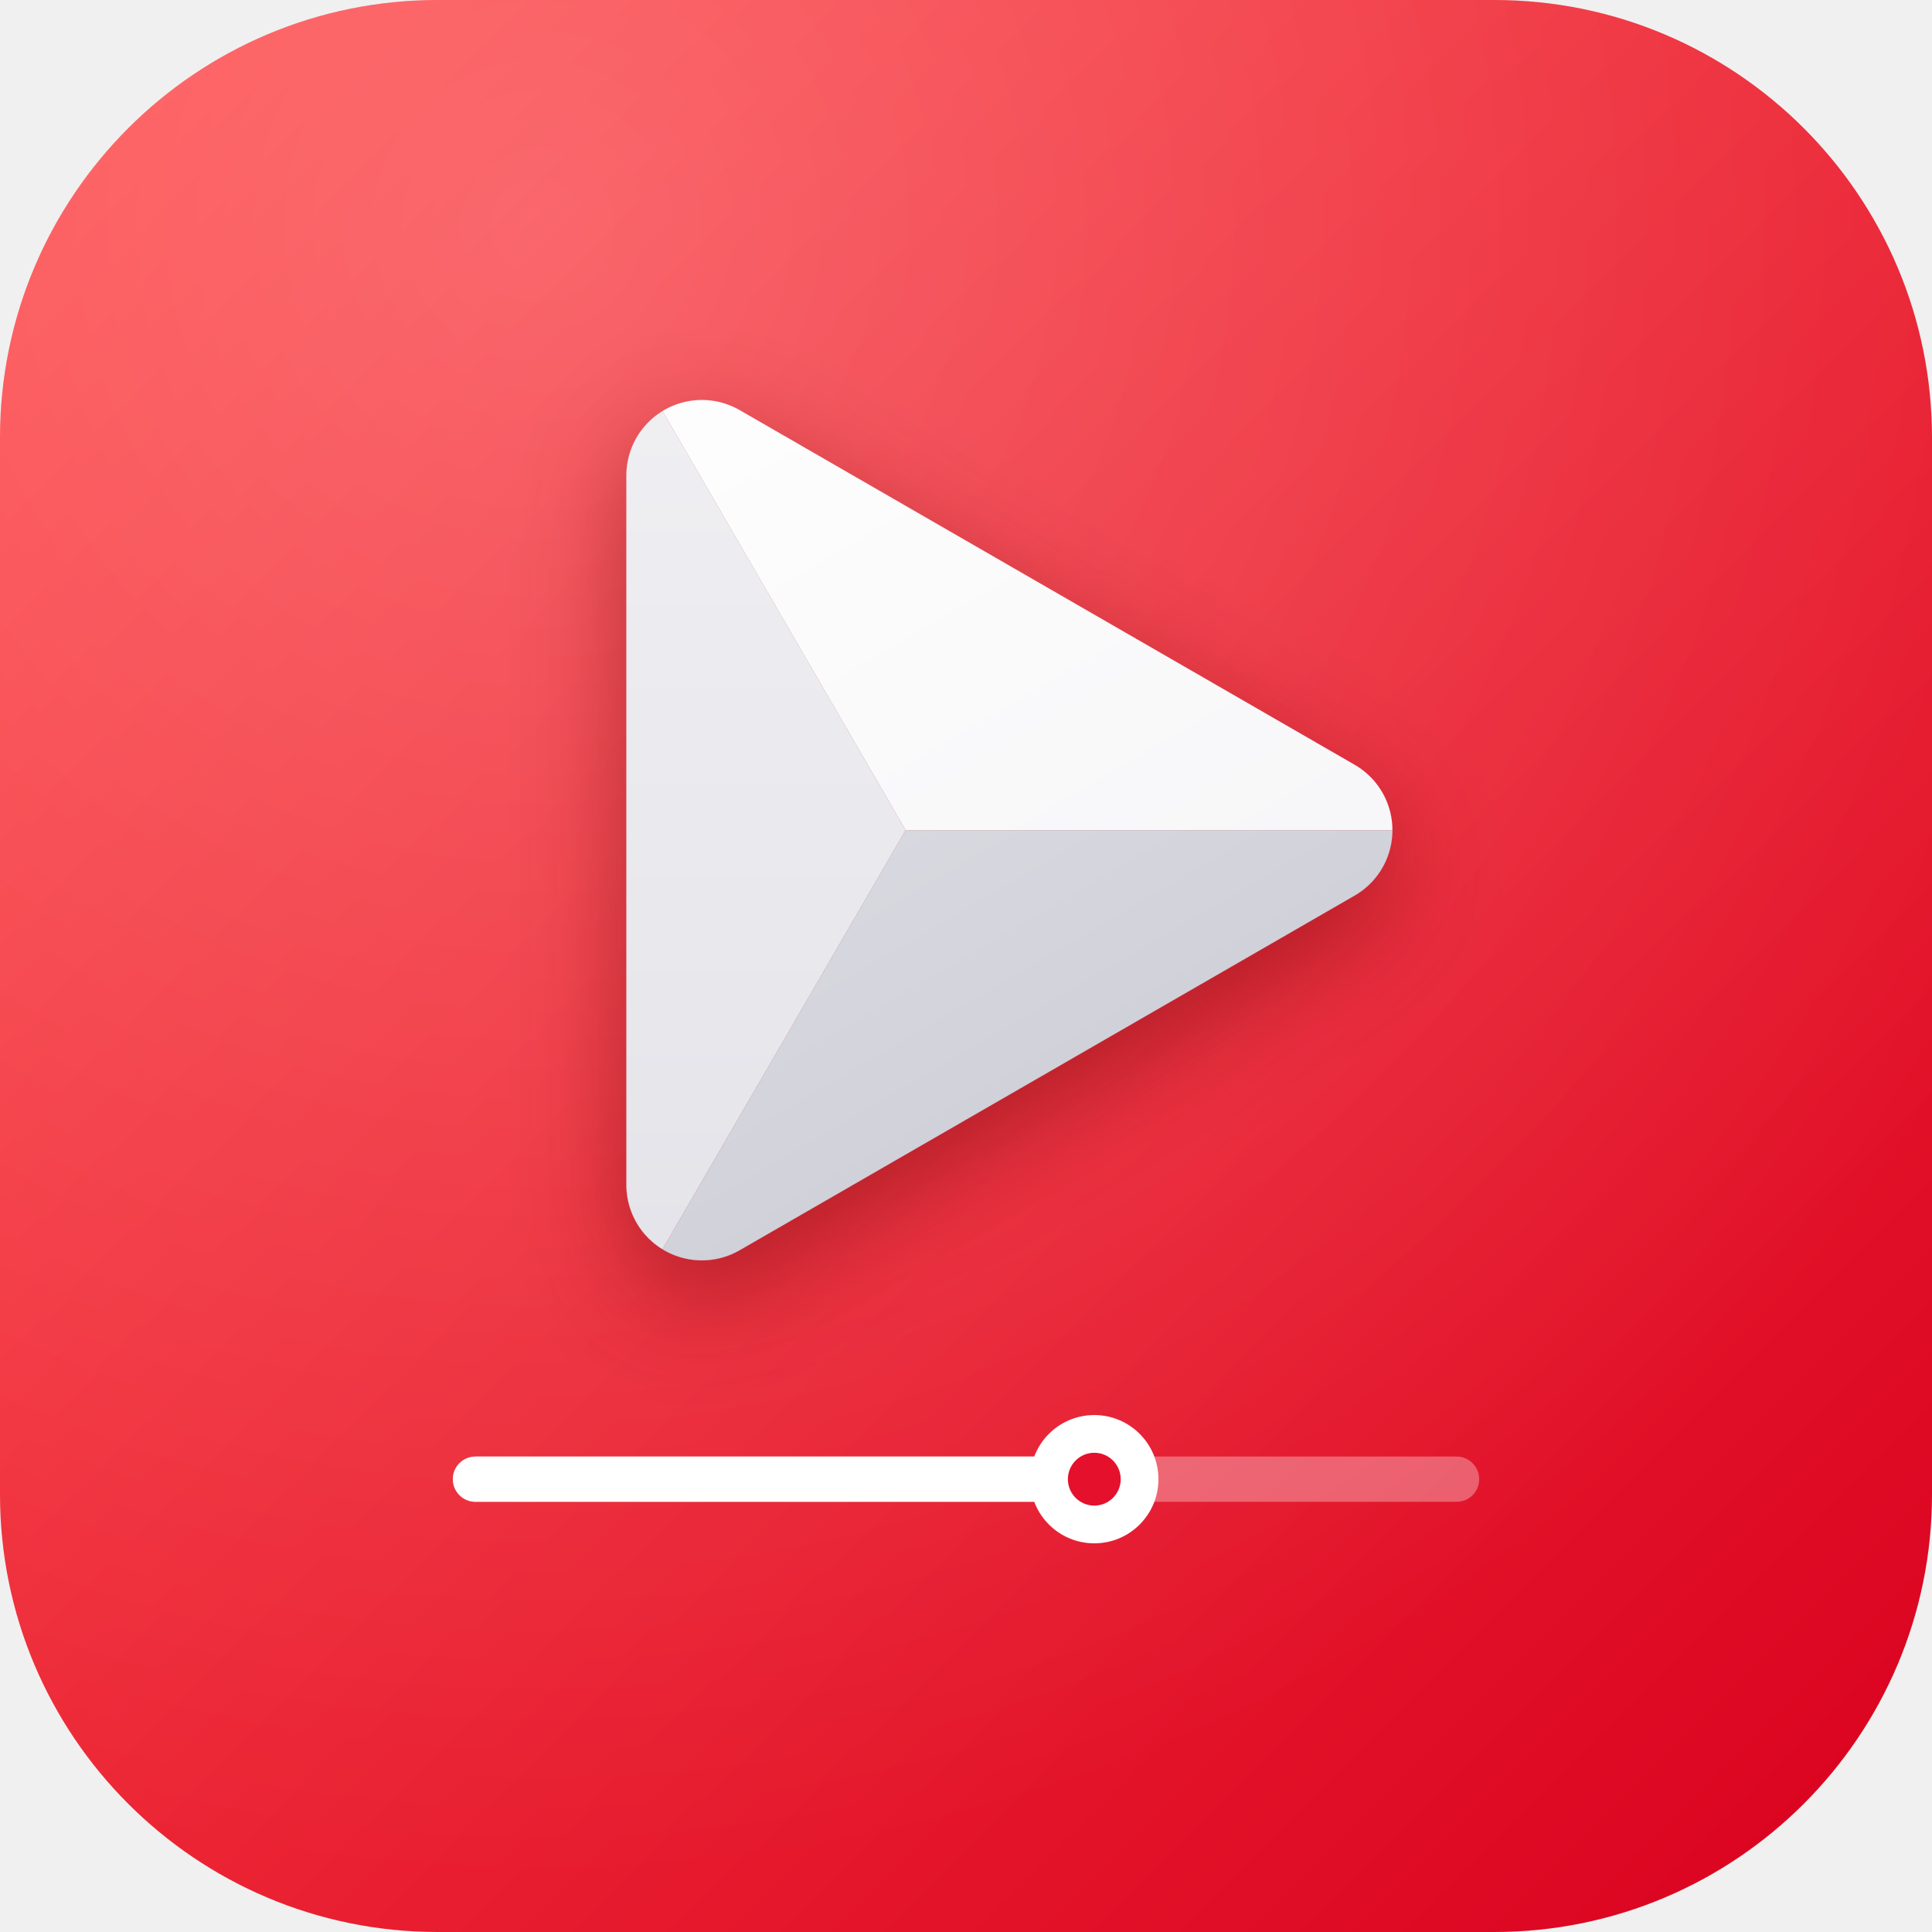
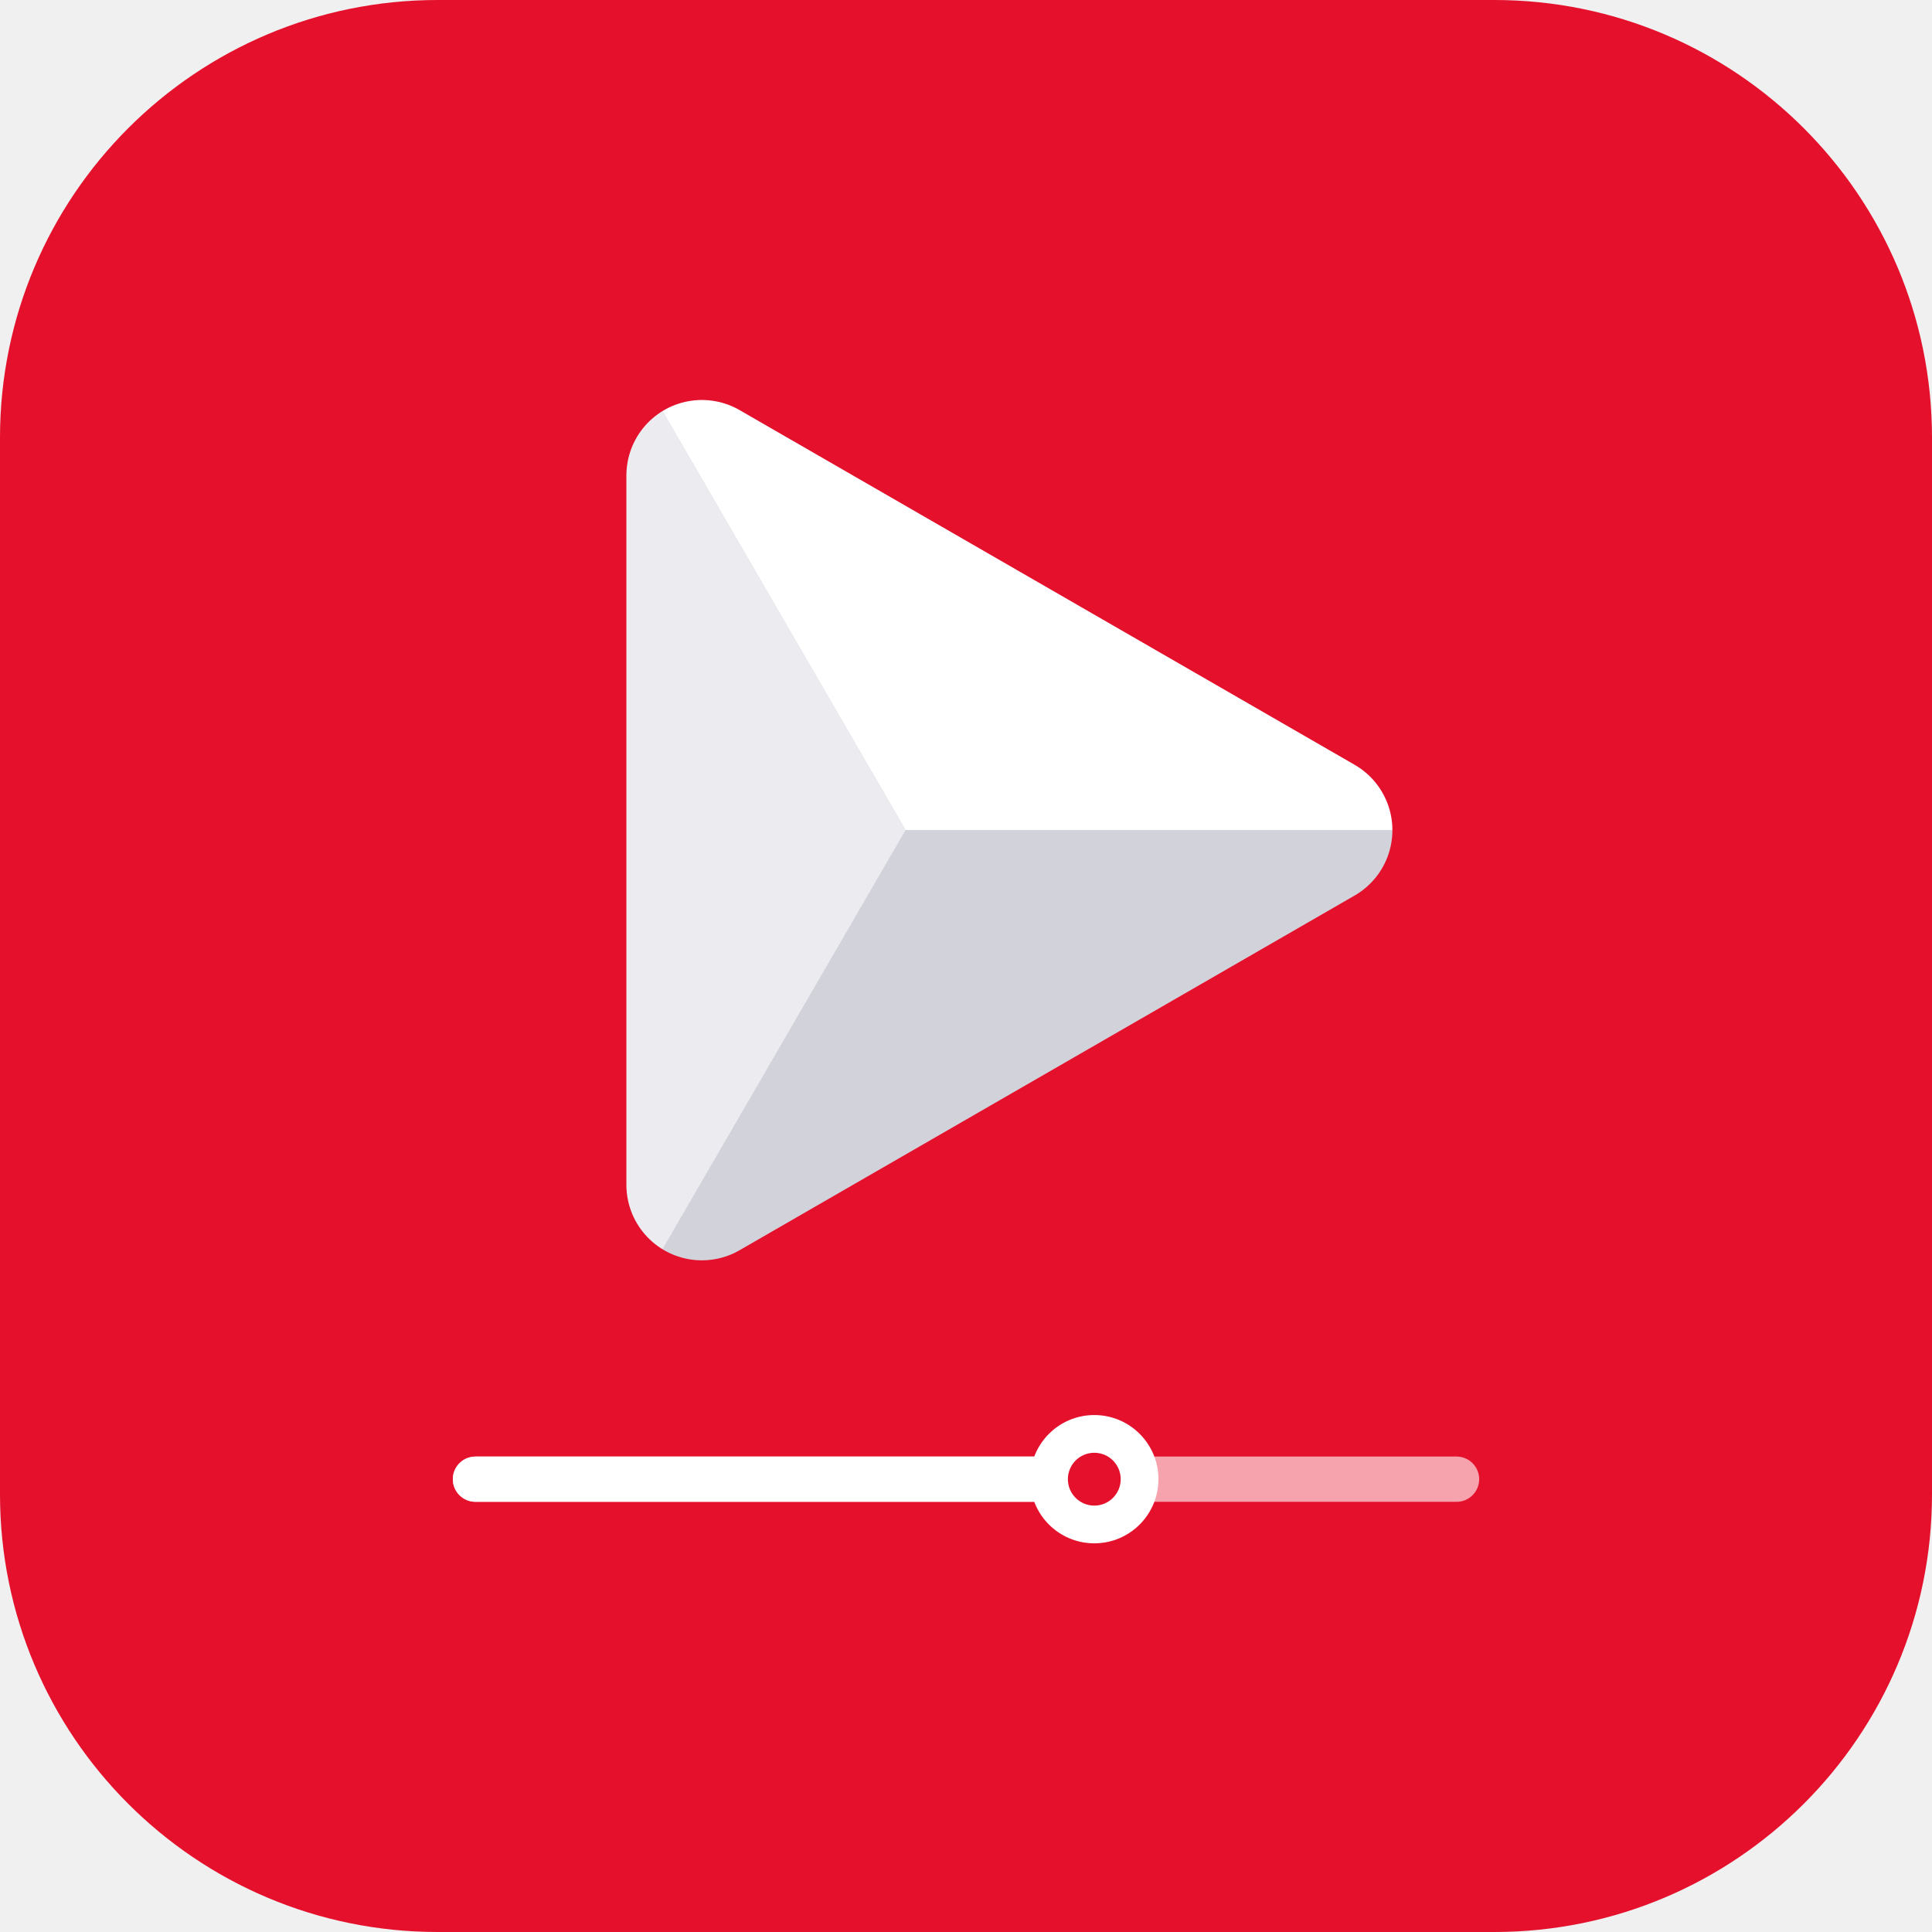
<svg xmlns="http://www.w3.org/2000/svg" viewBox="0 0 512 512" width="512" height="512">
  <defs>
-     <linearGradient id="bg" x1="0" y1="0" x2="1" y2="1">
-       <stop offset="0" stop-color="#FF4B4B" />
-       <stop offset="1" stop-color="#D9001E" />
-     </linearGradient>
-     <radialGradient id="sheen" cx="0.28" cy="0.12" r="0.85">
-       <stop offset="0" stop-color="#FFFFFF" stop-opacity="0.22" />
-       <stop offset="1" stop-color="#FFFFFF" stop-opacity="0" />
-     </radialGradient>
-     <filter id="shadow" x="-30%" y="-30%" width="160%" height="160%">
-       <feDropShadow dx="0" dy="10" stdDeviation="14" flood-color="#6B0010" flood-opacity="0.45" />
-     </filter>
-     <linearGradient id="fTop" x1="0" y1="0" x2="1" y2="1">
-       <stop offset="0" stop-color="#FFFFFF" />
-       <stop offset="1" stop-color="#F6F6F8" />
-     </linearGradient>
-     <linearGradient id="fLeft" x1="0" y1="0" x2="0" y2="1">
-       <stop offset="0" stop-color="#F1F1F4" />
-       <stop offset="1" stop-color="#E2E2E8" />
-     </linearGradient>
-     <linearGradient id="fBottom" x1="0" y1="0" x2="1" y2="1">
-       <stop offset="0" stop-color="#DCDCE3" />
-       <stop offset="1" stop-color="#C4C4CE" />
-     </linearGradient>
    <mask id="tri" maskUnits="userSpaceOnUse" x="0" y="0" width="512" height="512">
      <polygon points="186,126 186,314 349,220" fill="#fff" stroke="#fff" stroke-width="40" stroke-linejoin="round" />
    </mask>
    <clipPath id="tile">
      <rect width="512" height="512" rx="116" />
    </clipPath>
  </defs>
  <g clip-path="url(#tile)">
-     <rect width="512" height="512" fill="url(#bg)" />
-     <rect width="512" height="512" fill="url(#sheen)" />
-     <g filter="url(#shadow)">
-       <g mask="url(#tri)">
-         <polygon points="240,220 153,70 410,220" fill="url(#fTop)" />
-         <polygon points="240,220 153,370 153,70" fill="url(#fLeft)" />
-         <polygon points="240,220 410,220 153,370" fill="url(#fBottom)" />
-       </g>
+     <rect width="512" height="512" fill="#E5102C" />
+     <g mask="url(#tri)">
+       <rect x="140" y="60" width="280" height="320" fill="#D2D2DA" />
+       <polygon points="240,220 153,70 410,220" fill="#FFFFFF" />
+       <polygon points="240,220 153,370 153,70" fill="#ECECF0" />
+       <polygon points="240,220 410,220 153,370" fill="#D2D2DA" />
    </g>
-     <rect x="120" y="386" width="272" height="12" rx="6" fill="#FFFFFF" fill-opacity="0.32" />
+     <rect x="120" y="386" width="272" height="12" rx="6" fill="#F7A3AE" />
    <rect x="120" y="386" width="170" height="12" rx="6" fill="#FFFFFF" />
    <circle cx="290" cy="392" r="17" fill="#FFFFFF" />
    <circle cx="290" cy="392" r="7" fill="#E5102C" />
  </g>
</svg>
